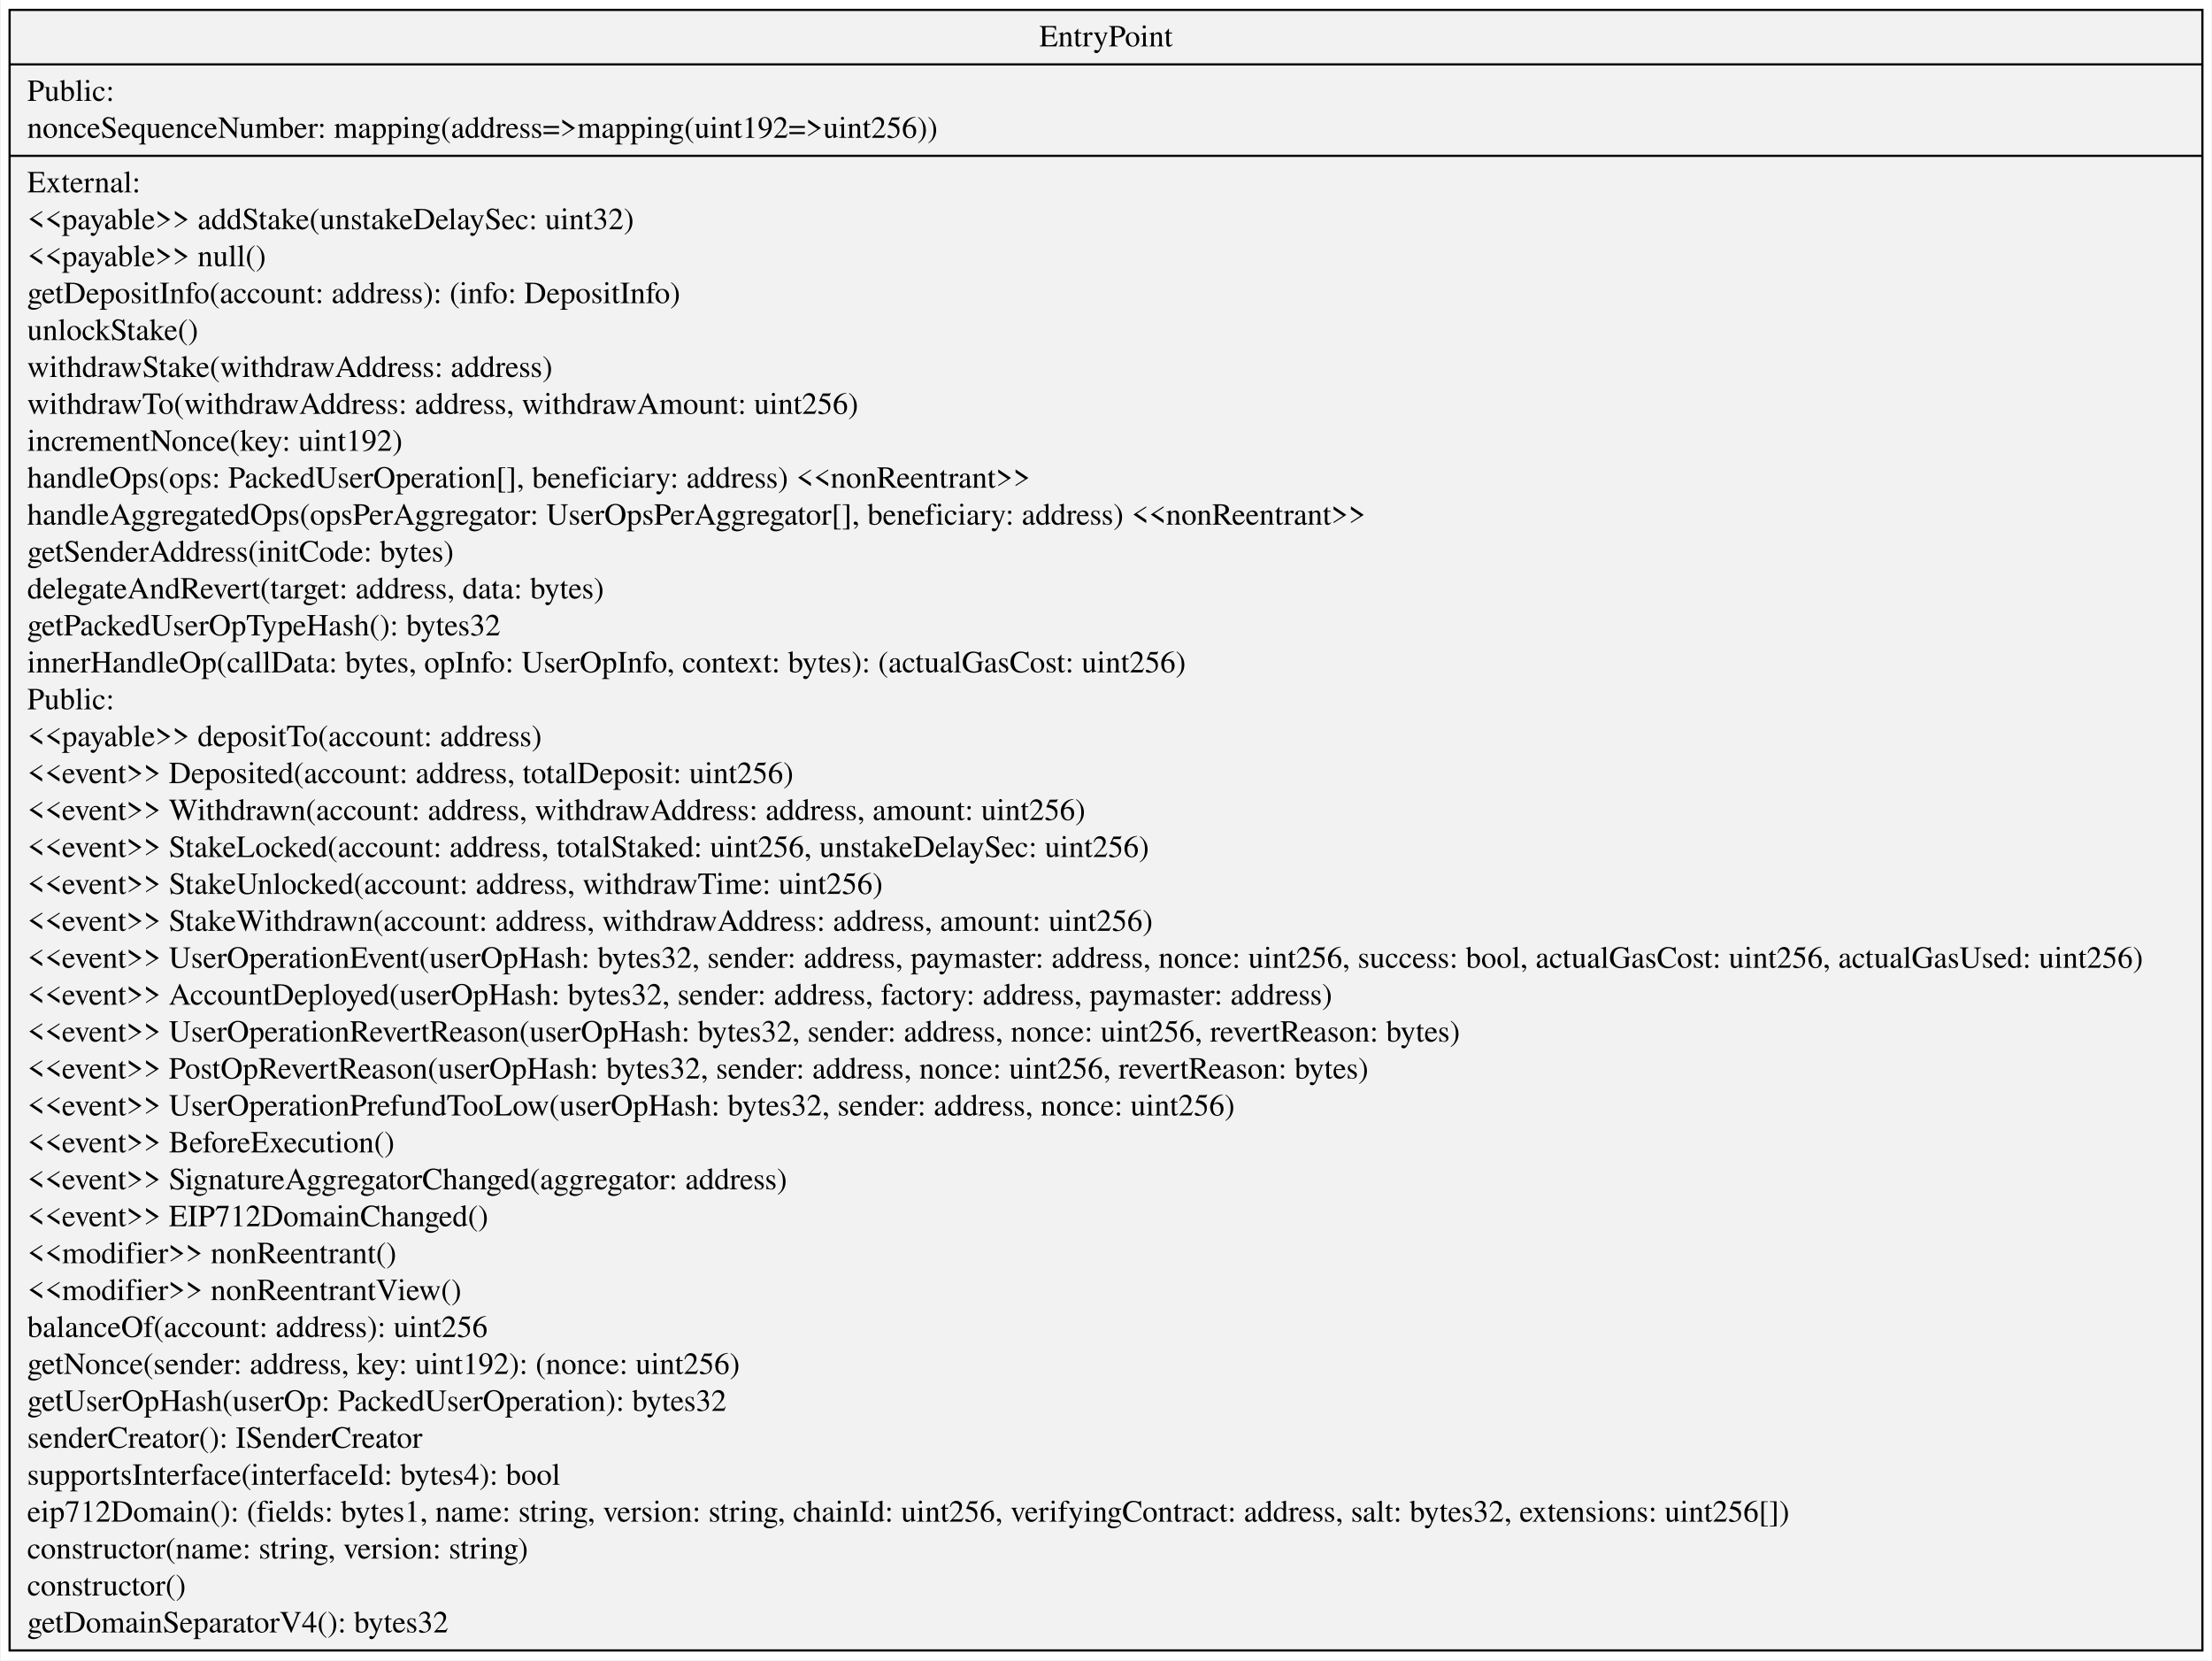
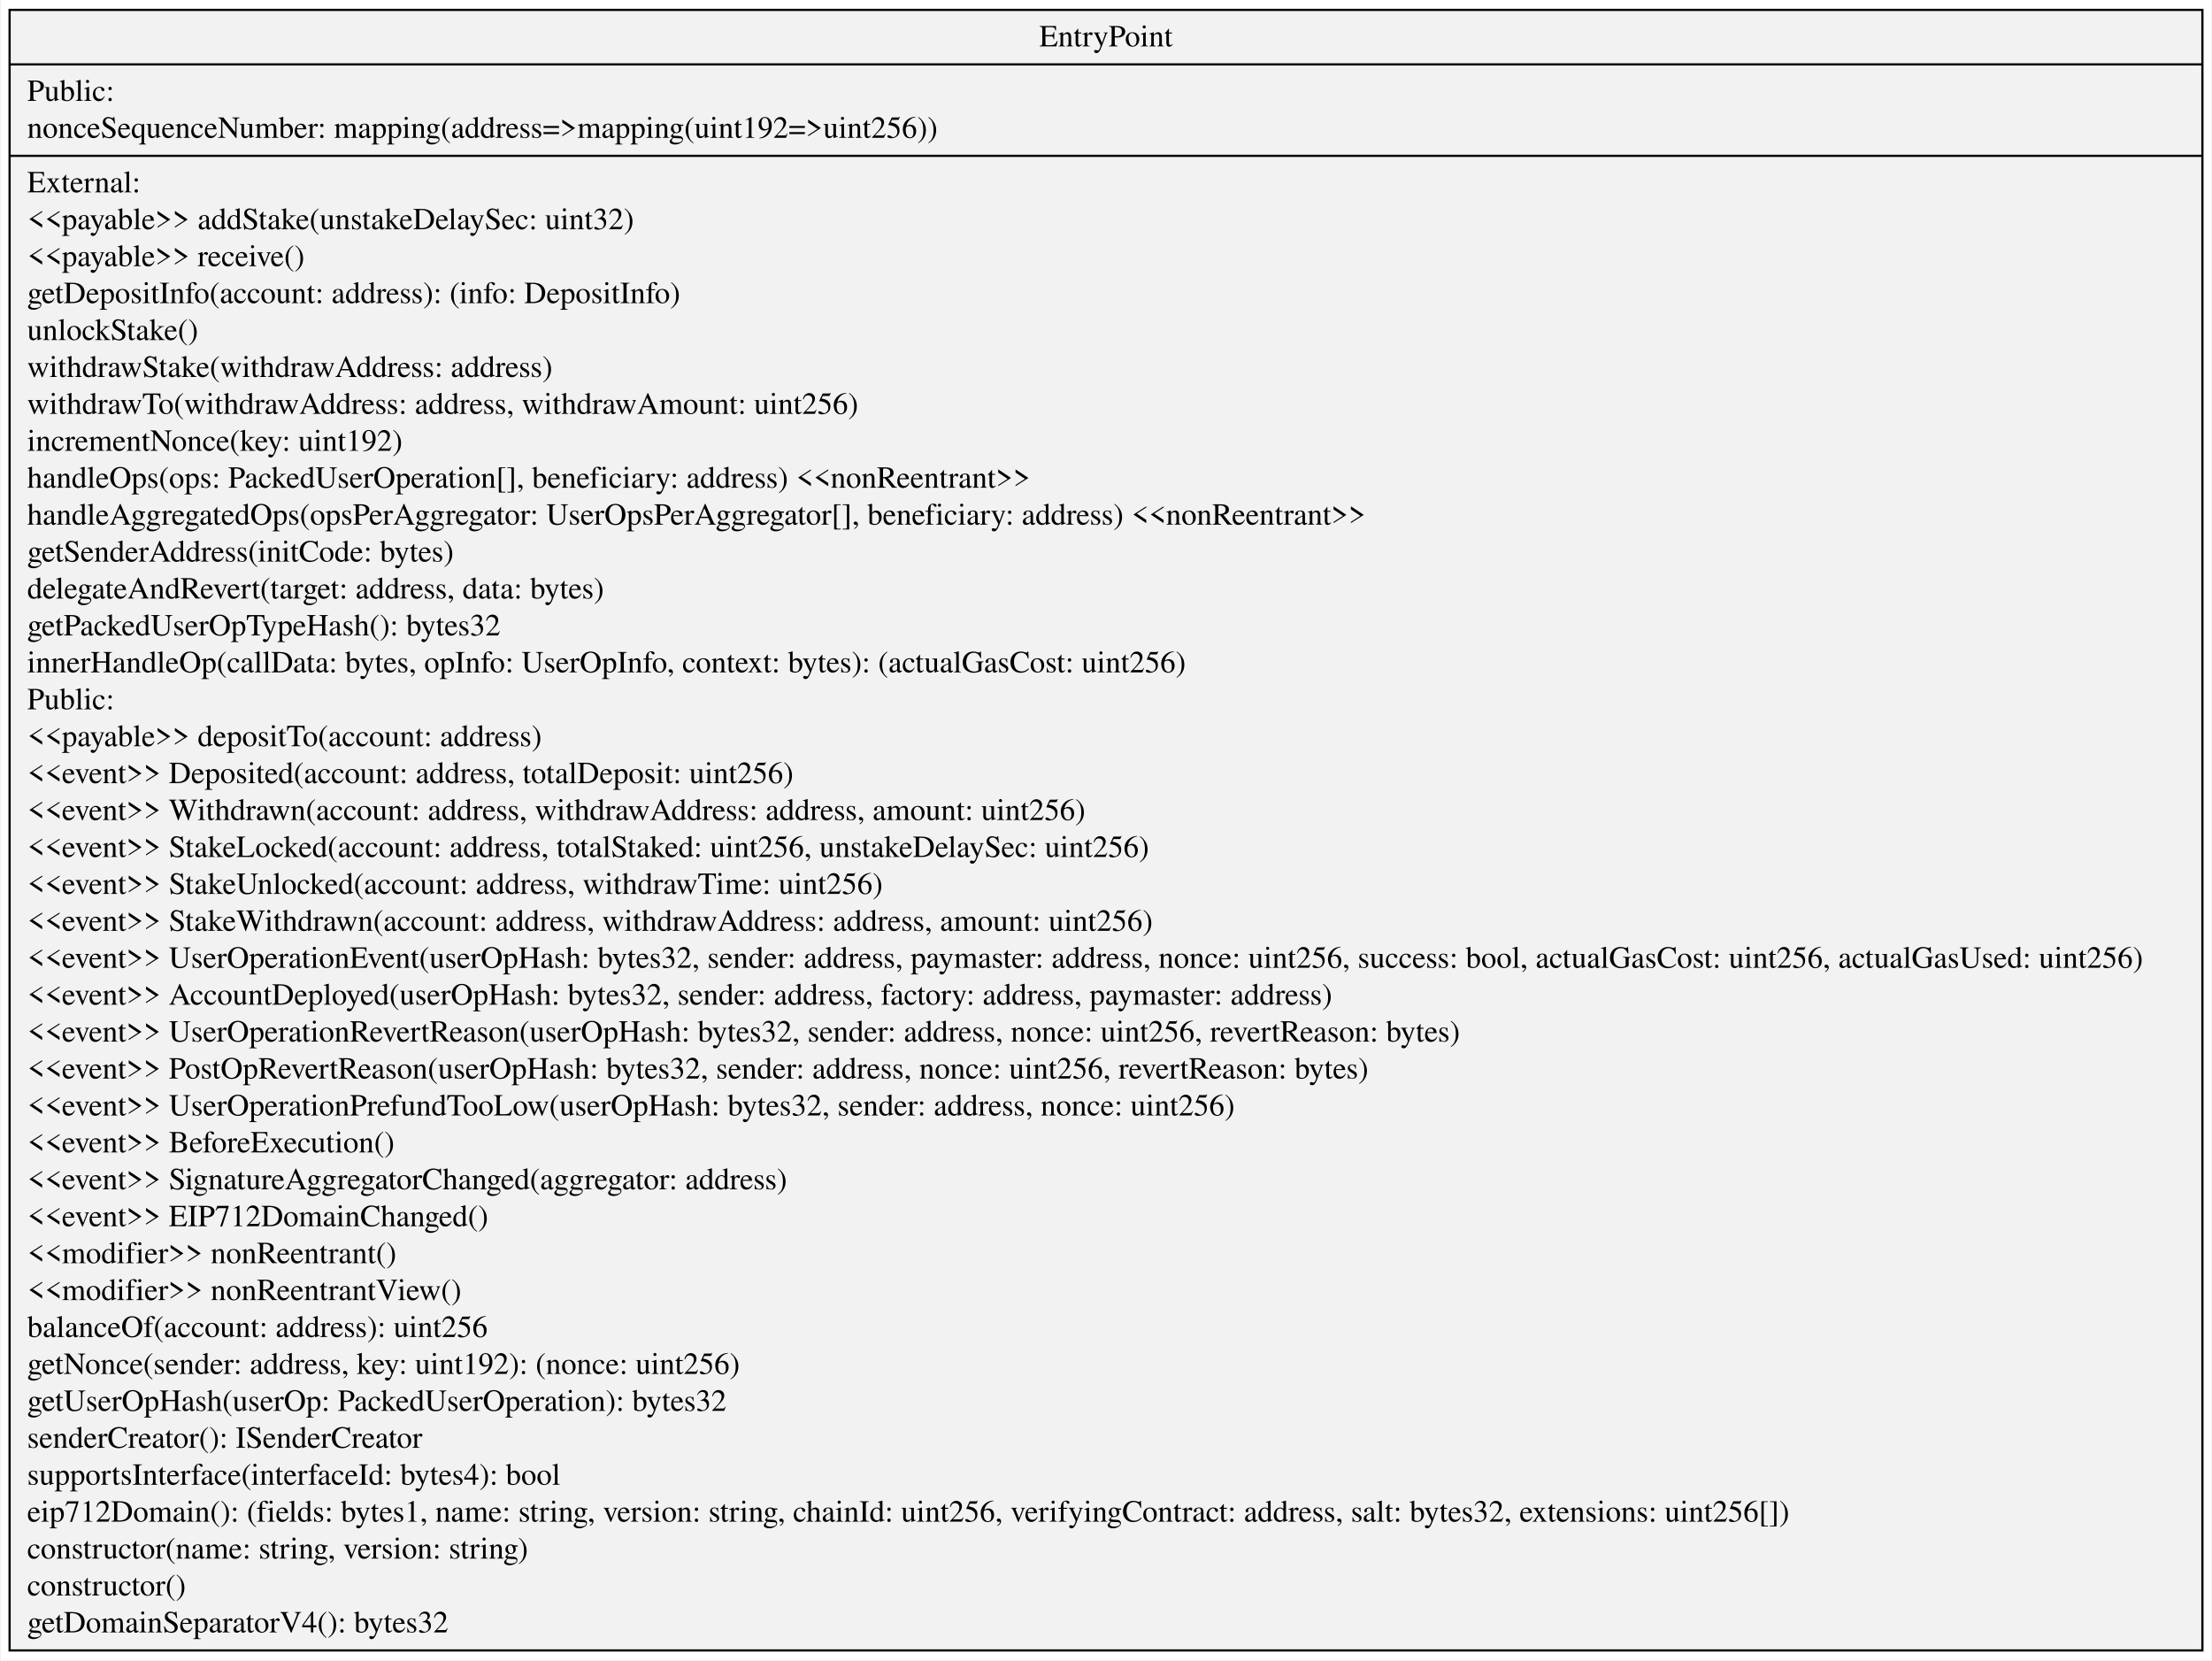
<svg xmlns="http://www.w3.org/2000/svg" width="1006pt" height="755pt" viewBox="0.00 0.00 1005.80 755.40">
  <g id="graph0" class="graph" transform="scale(1 1) rotate(0) translate(4 751.4)">
    <polygon fill="white" stroke="transparent" points="-4,4 -4,-751.4 1001.8,-751.4 1001.8,4 -4,4" />
    <g id="node1" class="node">
      <polygon fill="#f2f2f2" stroke="black" points="0,-0.5 0,-746.9 997.8,-746.9 997.8,-0.5 0,-0.5" />
      <text text-anchor="middle" x="498.9" y="-730.3" font-family="Times,serif" font-size="14.00">EntryPoint</text>
      <polyline fill="none" stroke="black" points="0,-722.1 997.8,-722.1 " />
      <text text-anchor="start" x="8" y="-705.5" font-family="Times,serif" font-size="14.00">Public:</text>
      <text text-anchor="start" x="8" y="-688.7" font-family="Times,serif" font-size="14.00">   nonceSequenceNumber: mapping(address=&gt;mapping(uint192=&gt;uint256))</text>
      <polyline fill="none" stroke="black" points="0,-680.5 997.8,-680.5 " />
      <text text-anchor="start" x="8" y="-663.9" font-family="Times,serif" font-size="14.00">External:</text>
      <text text-anchor="start" x="8" y="-647.1" font-family="Times,serif" font-size="14.00">    &lt;&lt;payable&gt;&gt; addStake(unstakeDelaySec: uint32)</text>
-       <text text-anchor="start" x="8" y="-630.3" font-family="Times,serif" font-size="14.00">    &lt;&lt;payable&gt;&gt; null()</text>
+       <text text-anchor="start" x="8" y="-630.3" font-family="Times,serif" font-size="14.00">    &lt;&lt;payable&gt;&gt; receive()</text>
      <text text-anchor="start" x="8" y="-613.5" font-family="Times,serif" font-size="14.00">    getDepositInfo(account: address): (info: DepositInfo)</text>
      <text text-anchor="start" x="8" y="-596.7" font-family="Times,serif" font-size="14.00">    unlockStake()</text>
      <text text-anchor="start" x="8" y="-579.9" font-family="Times,serif" font-size="14.00">    withdrawStake(withdrawAddress: address)</text>
      <text text-anchor="start" x="8" y="-563.1" font-family="Times,serif" font-size="14.00">    withdrawTo(withdrawAddress: address, withdrawAmount: uint256)</text>
      <text text-anchor="start" x="8" y="-546.3" font-family="Times,serif" font-size="14.00">    incrementNonce(key: uint192)</text>
      <text text-anchor="start" x="8" y="-529.5" font-family="Times,serif" font-size="14.00">    handleOps(ops: PackedUserOperation[], beneficiary: address) &lt;&lt;nonReentrant&gt;&gt;</text>
      <text text-anchor="start" x="8" y="-512.7" font-family="Times,serif" font-size="14.00">    handleAggregatedOps(opsPerAggregator: UserOpsPerAggregator[], beneficiary: address) &lt;&lt;nonReentrant&gt;&gt;</text>
      <text text-anchor="start" x="8" y="-495.9" font-family="Times,serif" font-size="14.00">    getSenderAddress(initCode: bytes)</text>
      <text text-anchor="start" x="8" y="-479.1" font-family="Times,serif" font-size="14.00">    delegateAndRevert(target: address, data: bytes)</text>
      <text text-anchor="start" x="8" y="-462.3" font-family="Times,serif" font-size="14.00">    getPackedUserOpTypeHash(): bytes32</text>
      <text text-anchor="start" x="8" y="-445.5" font-family="Times,serif" font-size="14.00">    innerHandleOp(callData: bytes, opInfo: UserOpInfo, context: bytes): (actualGasCost: uint256)</text>
      <text text-anchor="start" x="8" y="-428.7" font-family="Times,serif" font-size="14.00">Public:</text>
      <text text-anchor="start" x="8" y="-411.9" font-family="Times,serif" font-size="14.00">    &lt;&lt;payable&gt;&gt; depositTo(account: address)</text>
      <text text-anchor="start" x="8" y="-395.1" font-family="Times,serif" font-size="14.00">    &lt;&lt;event&gt;&gt; Deposited(account: address, totalDeposit: uint256)</text>
      <text text-anchor="start" x="8" y="-378.3" font-family="Times,serif" font-size="14.00">    &lt;&lt;event&gt;&gt; Withdrawn(account: address, withdrawAddress: address, amount: uint256)</text>
      <text text-anchor="start" x="8" y="-361.5" font-family="Times,serif" font-size="14.00">    &lt;&lt;event&gt;&gt; StakeLocked(account: address, totalStaked: uint256, unstakeDelaySec: uint256)</text>
      <text text-anchor="start" x="8" y="-344.7" font-family="Times,serif" font-size="14.00">    &lt;&lt;event&gt;&gt; StakeUnlocked(account: address, withdrawTime: uint256)</text>
      <text text-anchor="start" x="8" y="-327.9" font-family="Times,serif" font-size="14.00">    &lt;&lt;event&gt;&gt; StakeWithdrawn(account: address, withdrawAddress: address, amount: uint256)</text>
      <text text-anchor="start" x="8" y="-311.1" font-family="Times,serif" font-size="14.00">    &lt;&lt;event&gt;&gt; UserOperationEvent(userOpHash: bytes32, sender: address, paymaster: address, nonce: uint256, success: bool, actualGasCost: uint256, actualGasUsed: uint256)</text>
      <text text-anchor="start" x="8" y="-294.3" font-family="Times,serif" font-size="14.00">    &lt;&lt;event&gt;&gt; AccountDeployed(userOpHash: bytes32, sender: address, factory: address, paymaster: address)</text>
      <text text-anchor="start" x="8" y="-277.5" font-family="Times,serif" font-size="14.00">    &lt;&lt;event&gt;&gt; UserOperationRevertReason(userOpHash: bytes32, sender: address, nonce: uint256, revertReason: bytes)</text>
      <text text-anchor="start" x="8" y="-260.7" font-family="Times,serif" font-size="14.00">    &lt;&lt;event&gt;&gt; PostOpRevertReason(userOpHash: bytes32, sender: address, nonce: uint256, revertReason: bytes)</text>
      <text text-anchor="start" x="8" y="-243.9" font-family="Times,serif" font-size="14.00">    &lt;&lt;event&gt;&gt; UserOperationPrefundTooLow(userOpHash: bytes32, sender: address, nonce: uint256)</text>
      <text text-anchor="start" x="8" y="-227.1" font-family="Times,serif" font-size="14.00">    &lt;&lt;event&gt;&gt; BeforeExecution()</text>
      <text text-anchor="start" x="8" y="-210.3" font-family="Times,serif" font-size="14.00">    &lt;&lt;event&gt;&gt; SignatureAggregatorChanged(aggregator: address)</text>
      <text text-anchor="start" x="8" y="-193.5" font-family="Times,serif" font-size="14.00">    &lt;&lt;event&gt;&gt; EIP712DomainChanged()</text>
      <text text-anchor="start" x="8" y="-176.7" font-family="Times,serif" font-size="14.00">    &lt;&lt;modifier&gt;&gt; nonReentrant()</text>
      <text text-anchor="start" x="8" y="-159.9" font-family="Times,serif" font-size="14.00">    &lt;&lt;modifier&gt;&gt; nonReentrantView()</text>
      <text text-anchor="start" x="8" y="-143.1" font-family="Times,serif" font-size="14.00">    balanceOf(account: address): uint256</text>
      <text text-anchor="start" x="8" y="-126.3" font-family="Times,serif" font-size="14.00">    getNonce(sender: address, key: uint192): (nonce: uint256)</text>
      <text text-anchor="start" x="8" y="-109.5" font-family="Times,serif" font-size="14.00">    getUserOpHash(userOp: PackedUserOperation): bytes32</text>
      <text text-anchor="start" x="8" y="-92.7" font-family="Times,serif" font-size="14.00">    senderCreator(): ISenderCreator</text>
      <text text-anchor="start" x="8" y="-75.9" font-family="Times,serif" font-size="14.00">    supportsInterface(interfaceId: bytes4): bool</text>
      <text text-anchor="start" x="8" y="-59.1" font-family="Times,serif" font-size="14.00">    eip712Domain(): (fields: bytes1, name: string, version: string, chainId: uint256, verifyingContract: address, salt: bytes32, extensions: uint256[])</text>
      <text text-anchor="start" x="8" y="-42.3" font-family="Times,serif" font-size="14.00">    constructor(name: string, version: string)</text>
      <text text-anchor="start" x="8" y="-25.5" font-family="Times,serif" font-size="14.00">    constructor()</text>
      <text text-anchor="start" x="8" y="-8.7" font-family="Times,serif" font-size="14.00">    getDomainSeparatorV4(): bytes32</text>
    </g>
  </g>
</svg>
